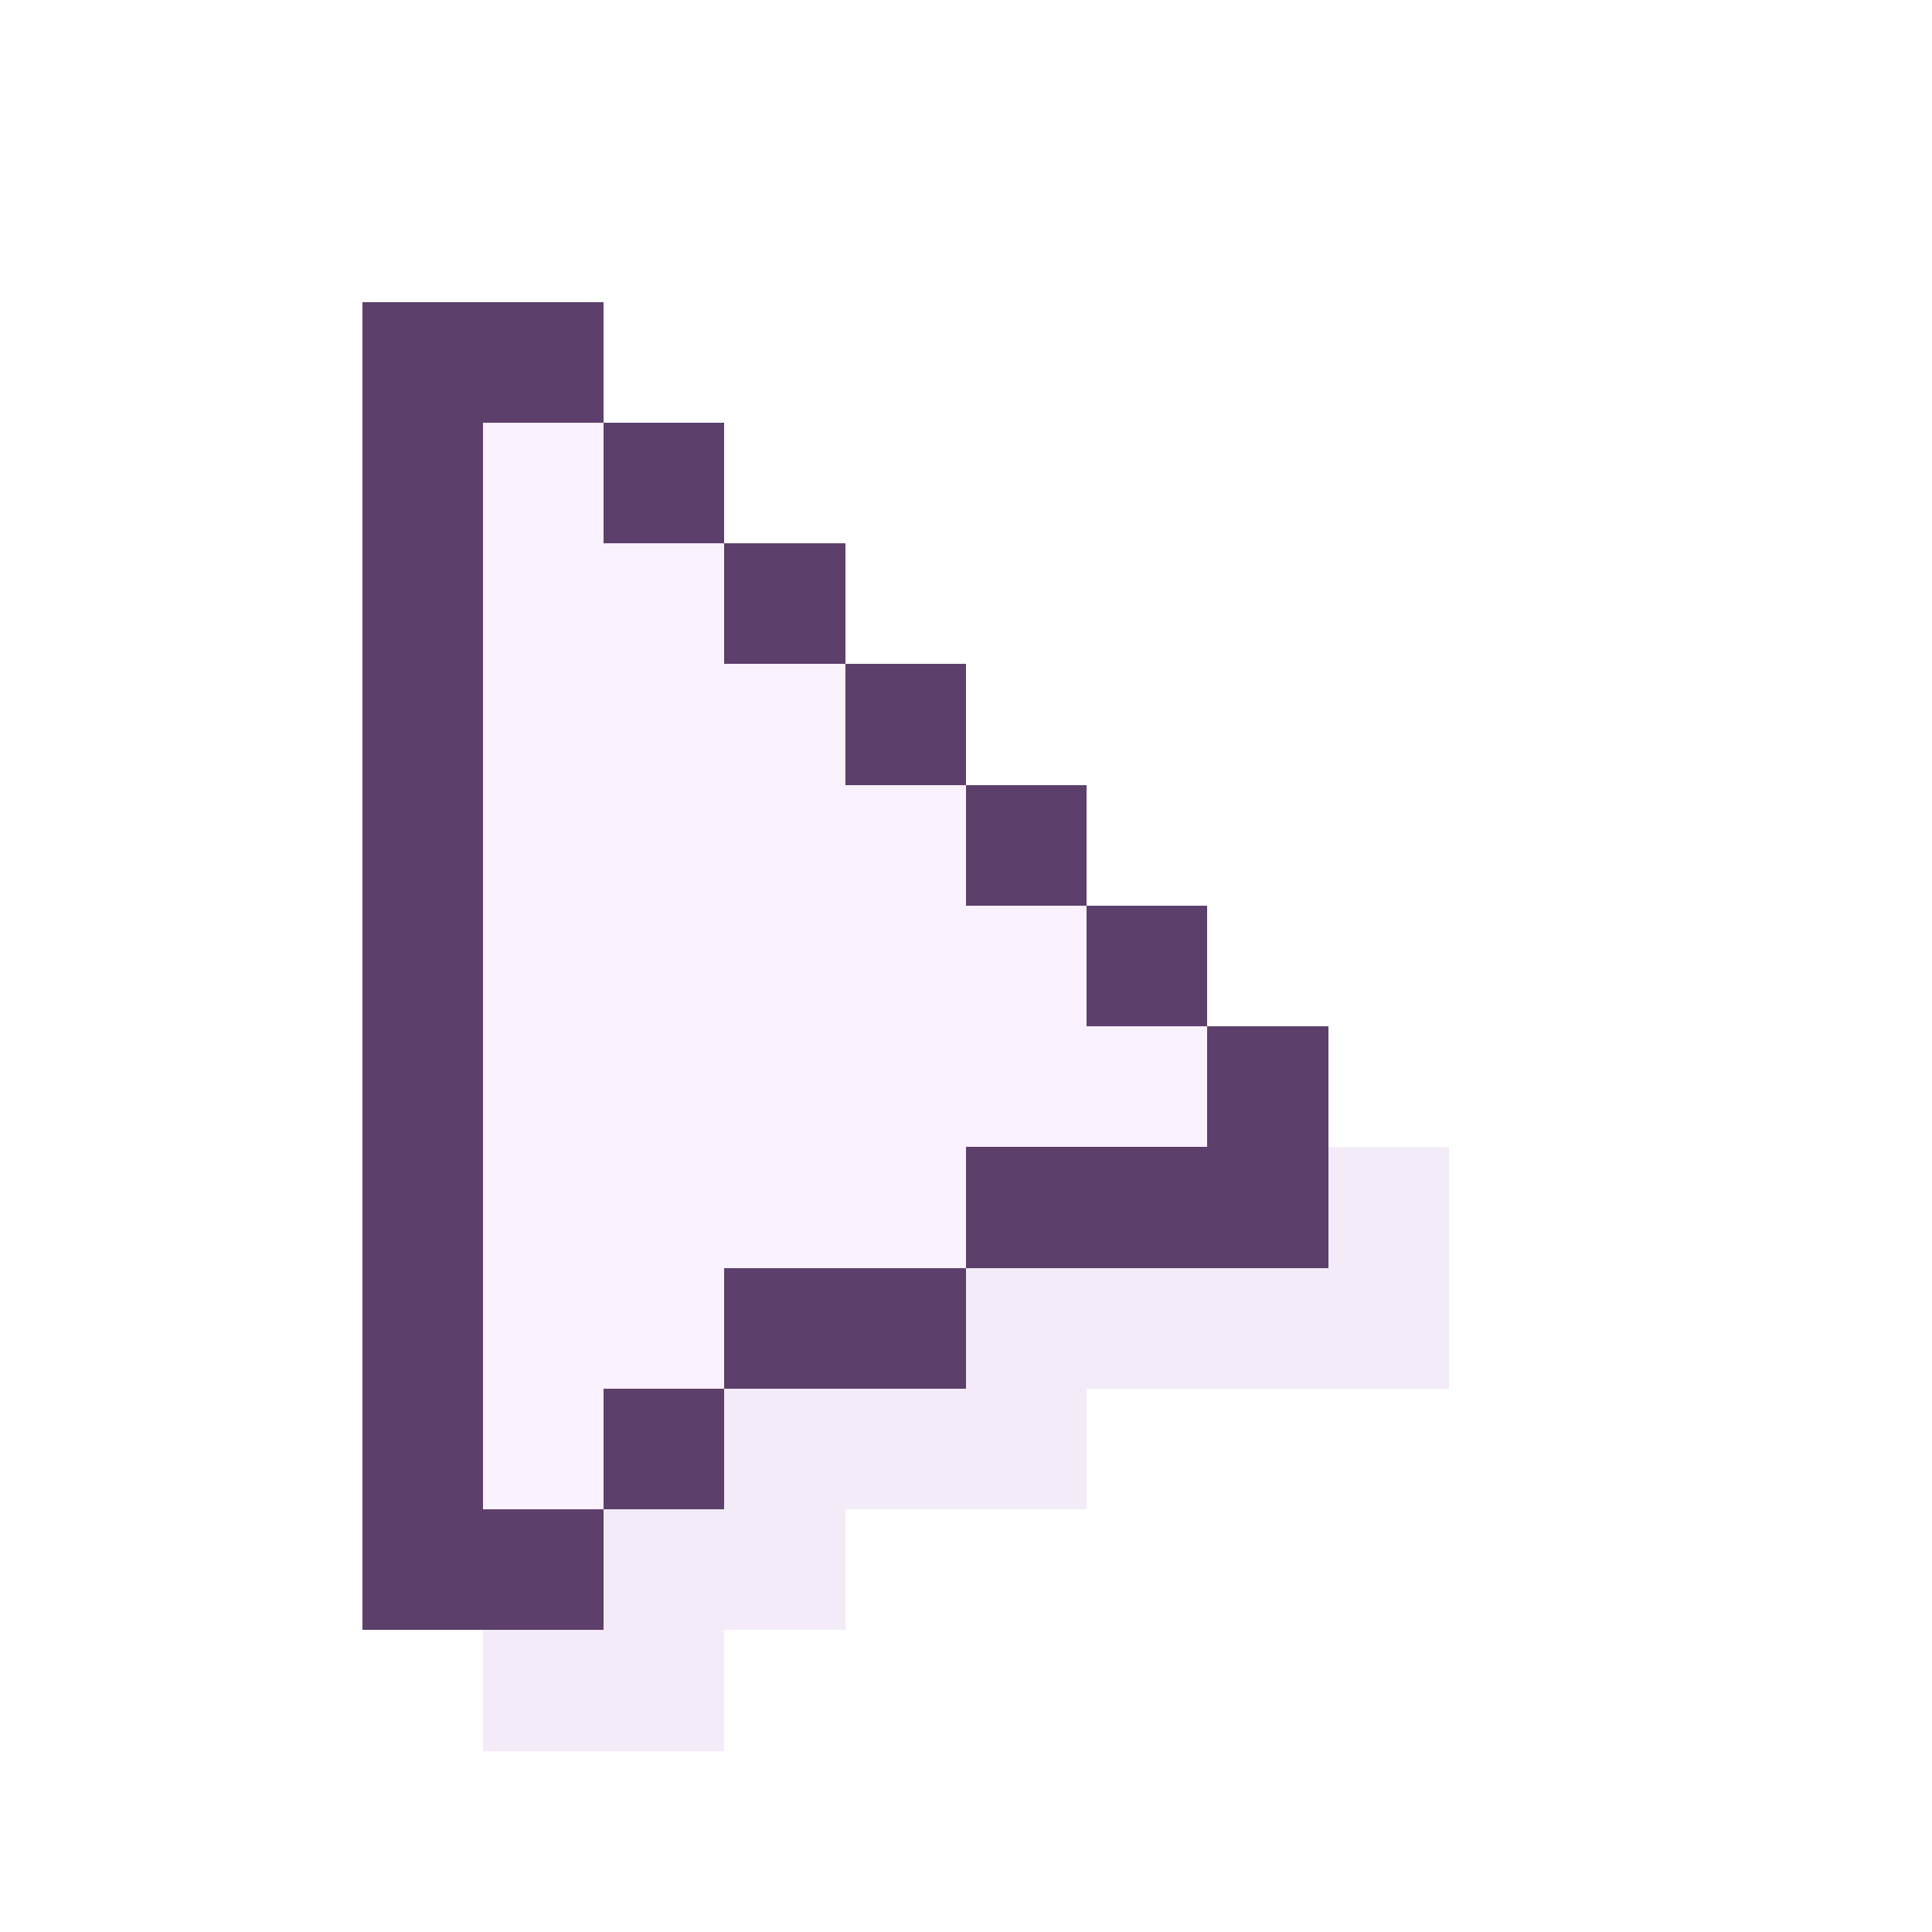
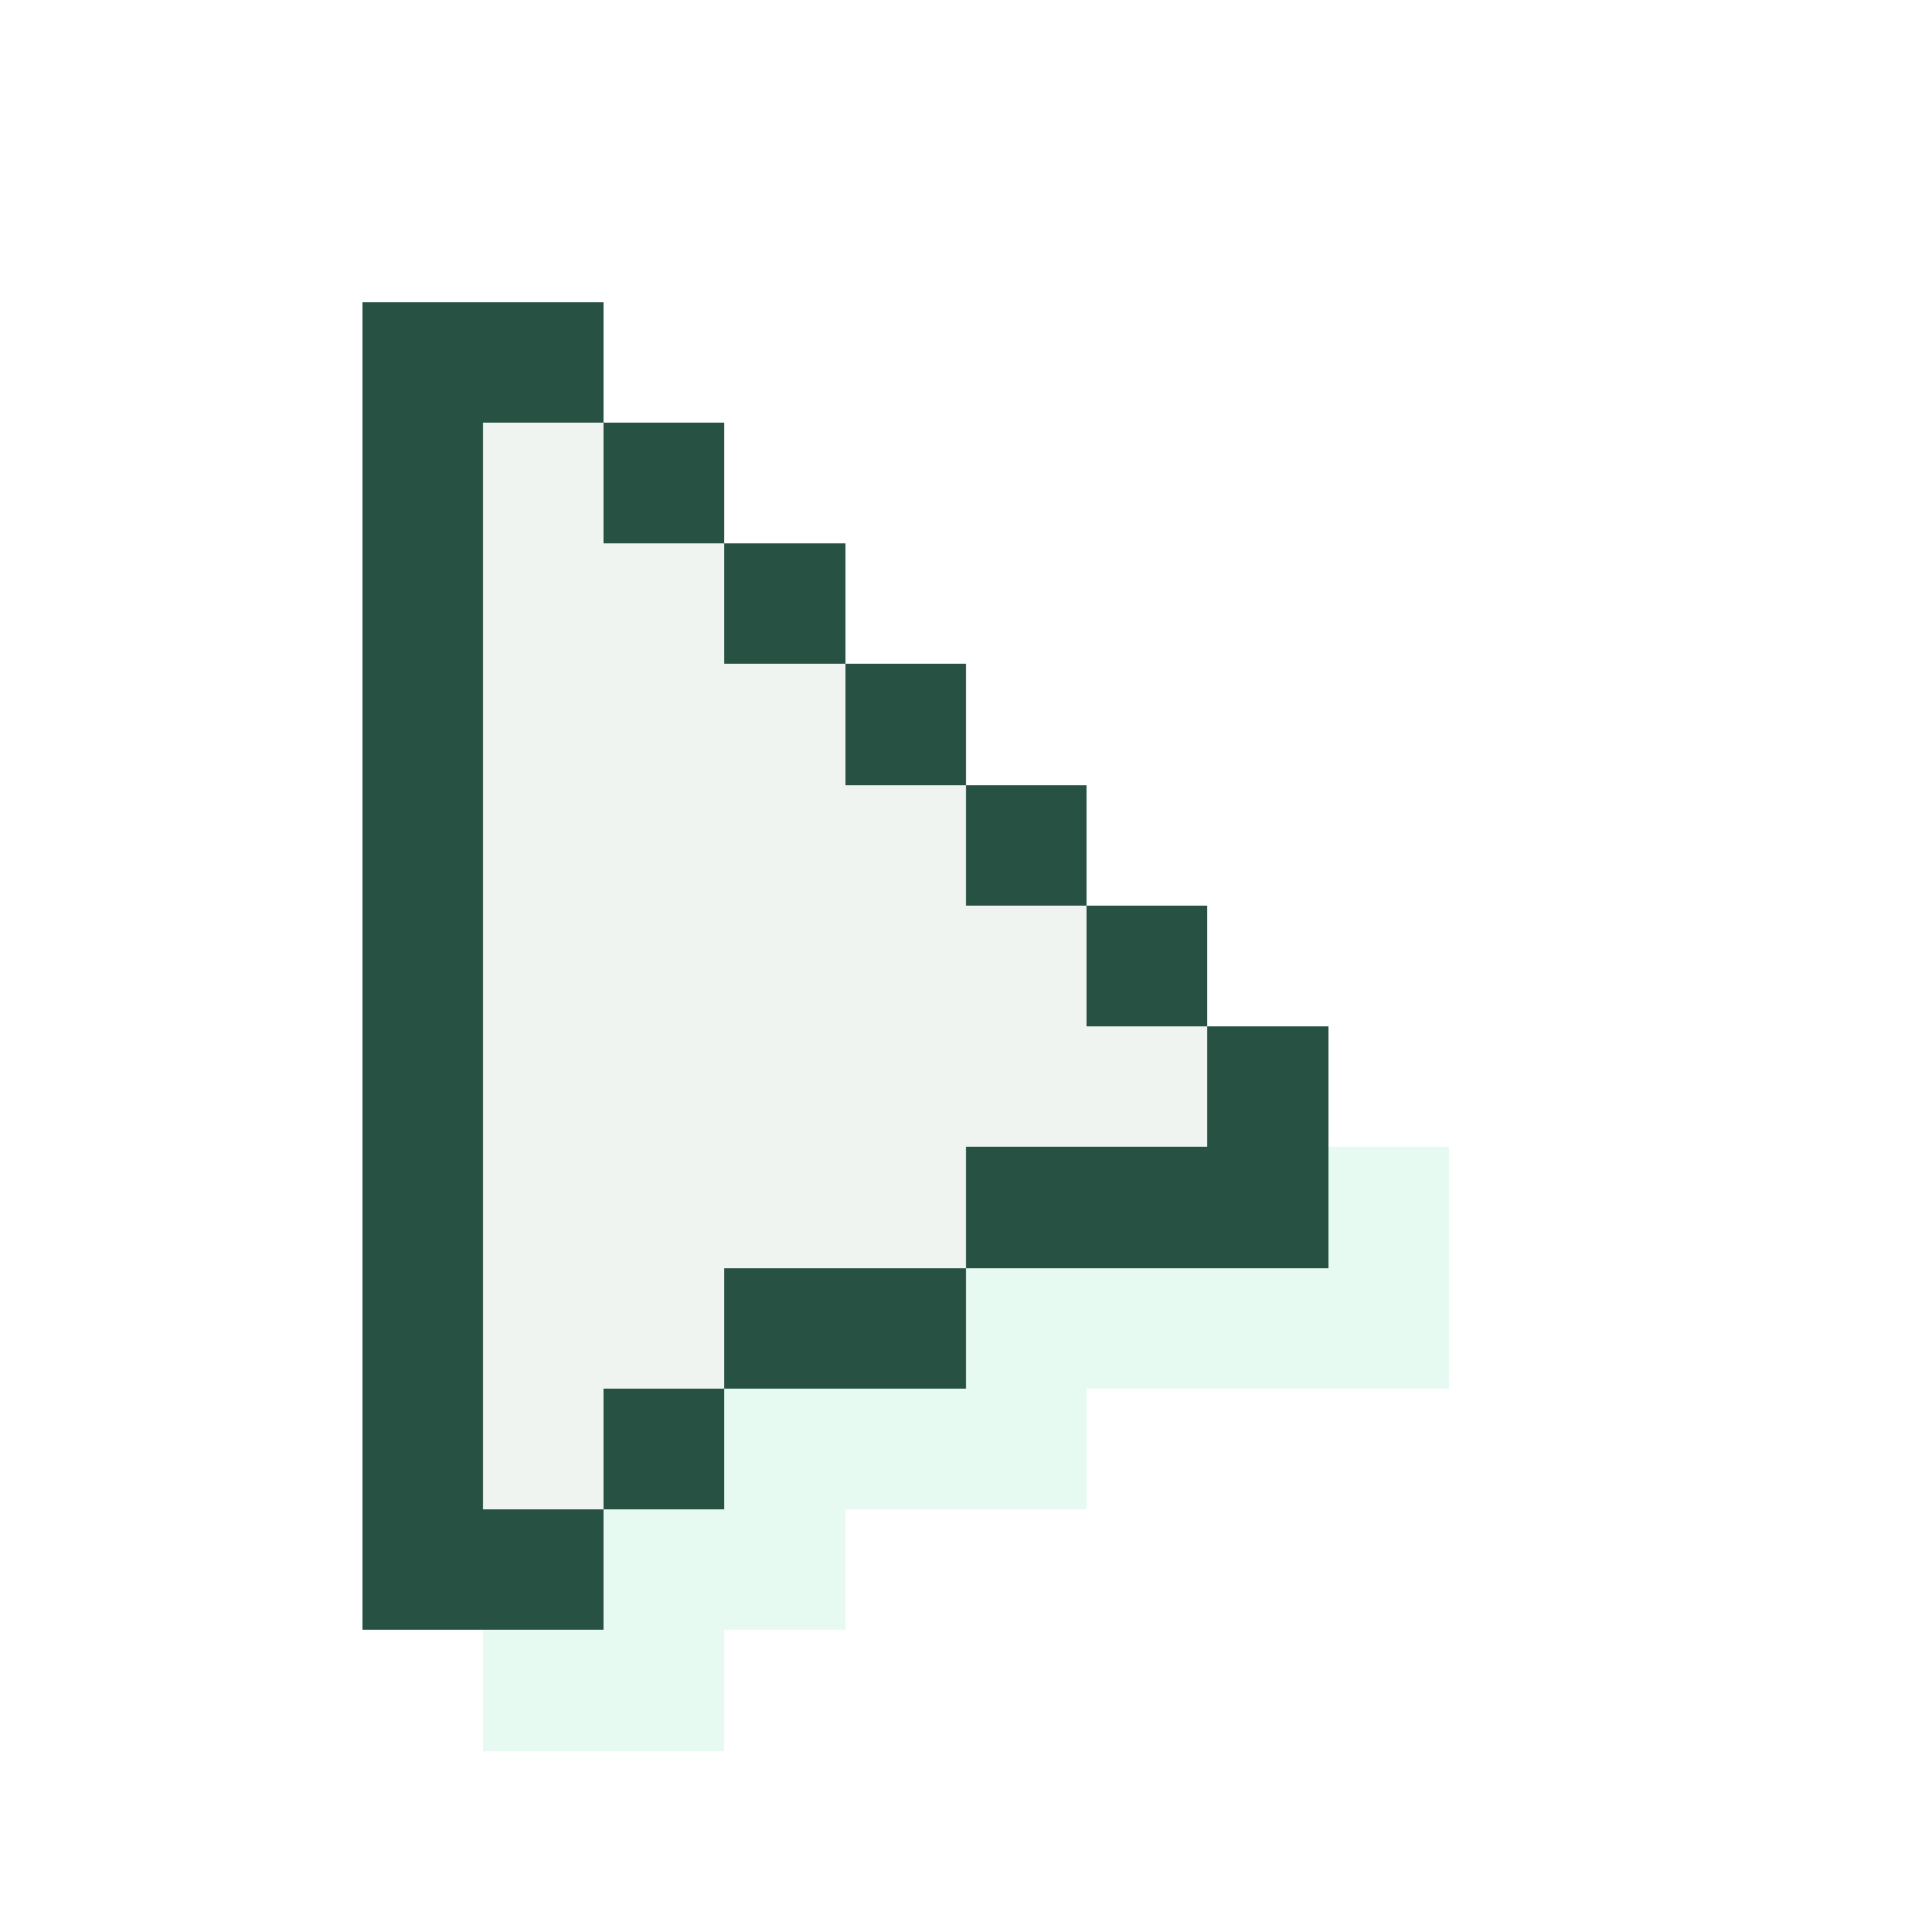
<svg xmlns="http://www.w3.org/2000/svg" fill="none" width="80" height="80" viewBox="0 0 32 32" shape-rendering="crispEdges">
-   <path d="m12 9h2v2h2v2h2v2h2v2h2v2h2v4h-6v2h-4v2h-2v2h-4v-22h4z" fill="#d7b8e5" opacity=".28" />
-   <path d="m10 7h-2v18h2v2h-4v-22h4zm2 18h-2v-2h2zm4-2h-4v-2h2v-2h6v-2h2v4h-6zm4-6h-2v-2h2zm-2-2h-2v-2h2zm-2-2h-2v-2h2zm-2-2h-2v-2h2zm-2-2h-2v-2h2z" fill="#5d3f6b" />
-   <g fill="#fbf2ff">
+   <path d="m12 9h2v2h2v2h2v2h2v2h2v2h2v4h-6v2h-4v2h-2v2h-4v-22h4z" fill="#a4edcf" opacity=".28" />
+   <path d="m10 7h-2v18h2v2h-4v-22h4zm2 18h-2v-2h2zm4-2h-4v-2h2v-2h6v-2h2v4h-6zm4-6h-2v-2h2zm-2-2h-2v-2h2zm-2-2h-2v-2h2zm-2-2h-2v-2h2zm-2-2h-2v-2h2z" fill="#275143" />
+   <g fill="#f0f4f1">
    <path d="m8 7h2v18h-2z" />
    <path d="m10 9h2v14h-2z" />
    <path d="m12 11h2v10h-2z" />
    <path d="m14 13h2v8h-2z" />
    <path d="m16 15h2v4h-2z" />
    <path d="m18 17h2v2h-2z" />
  </g>
</svg>
